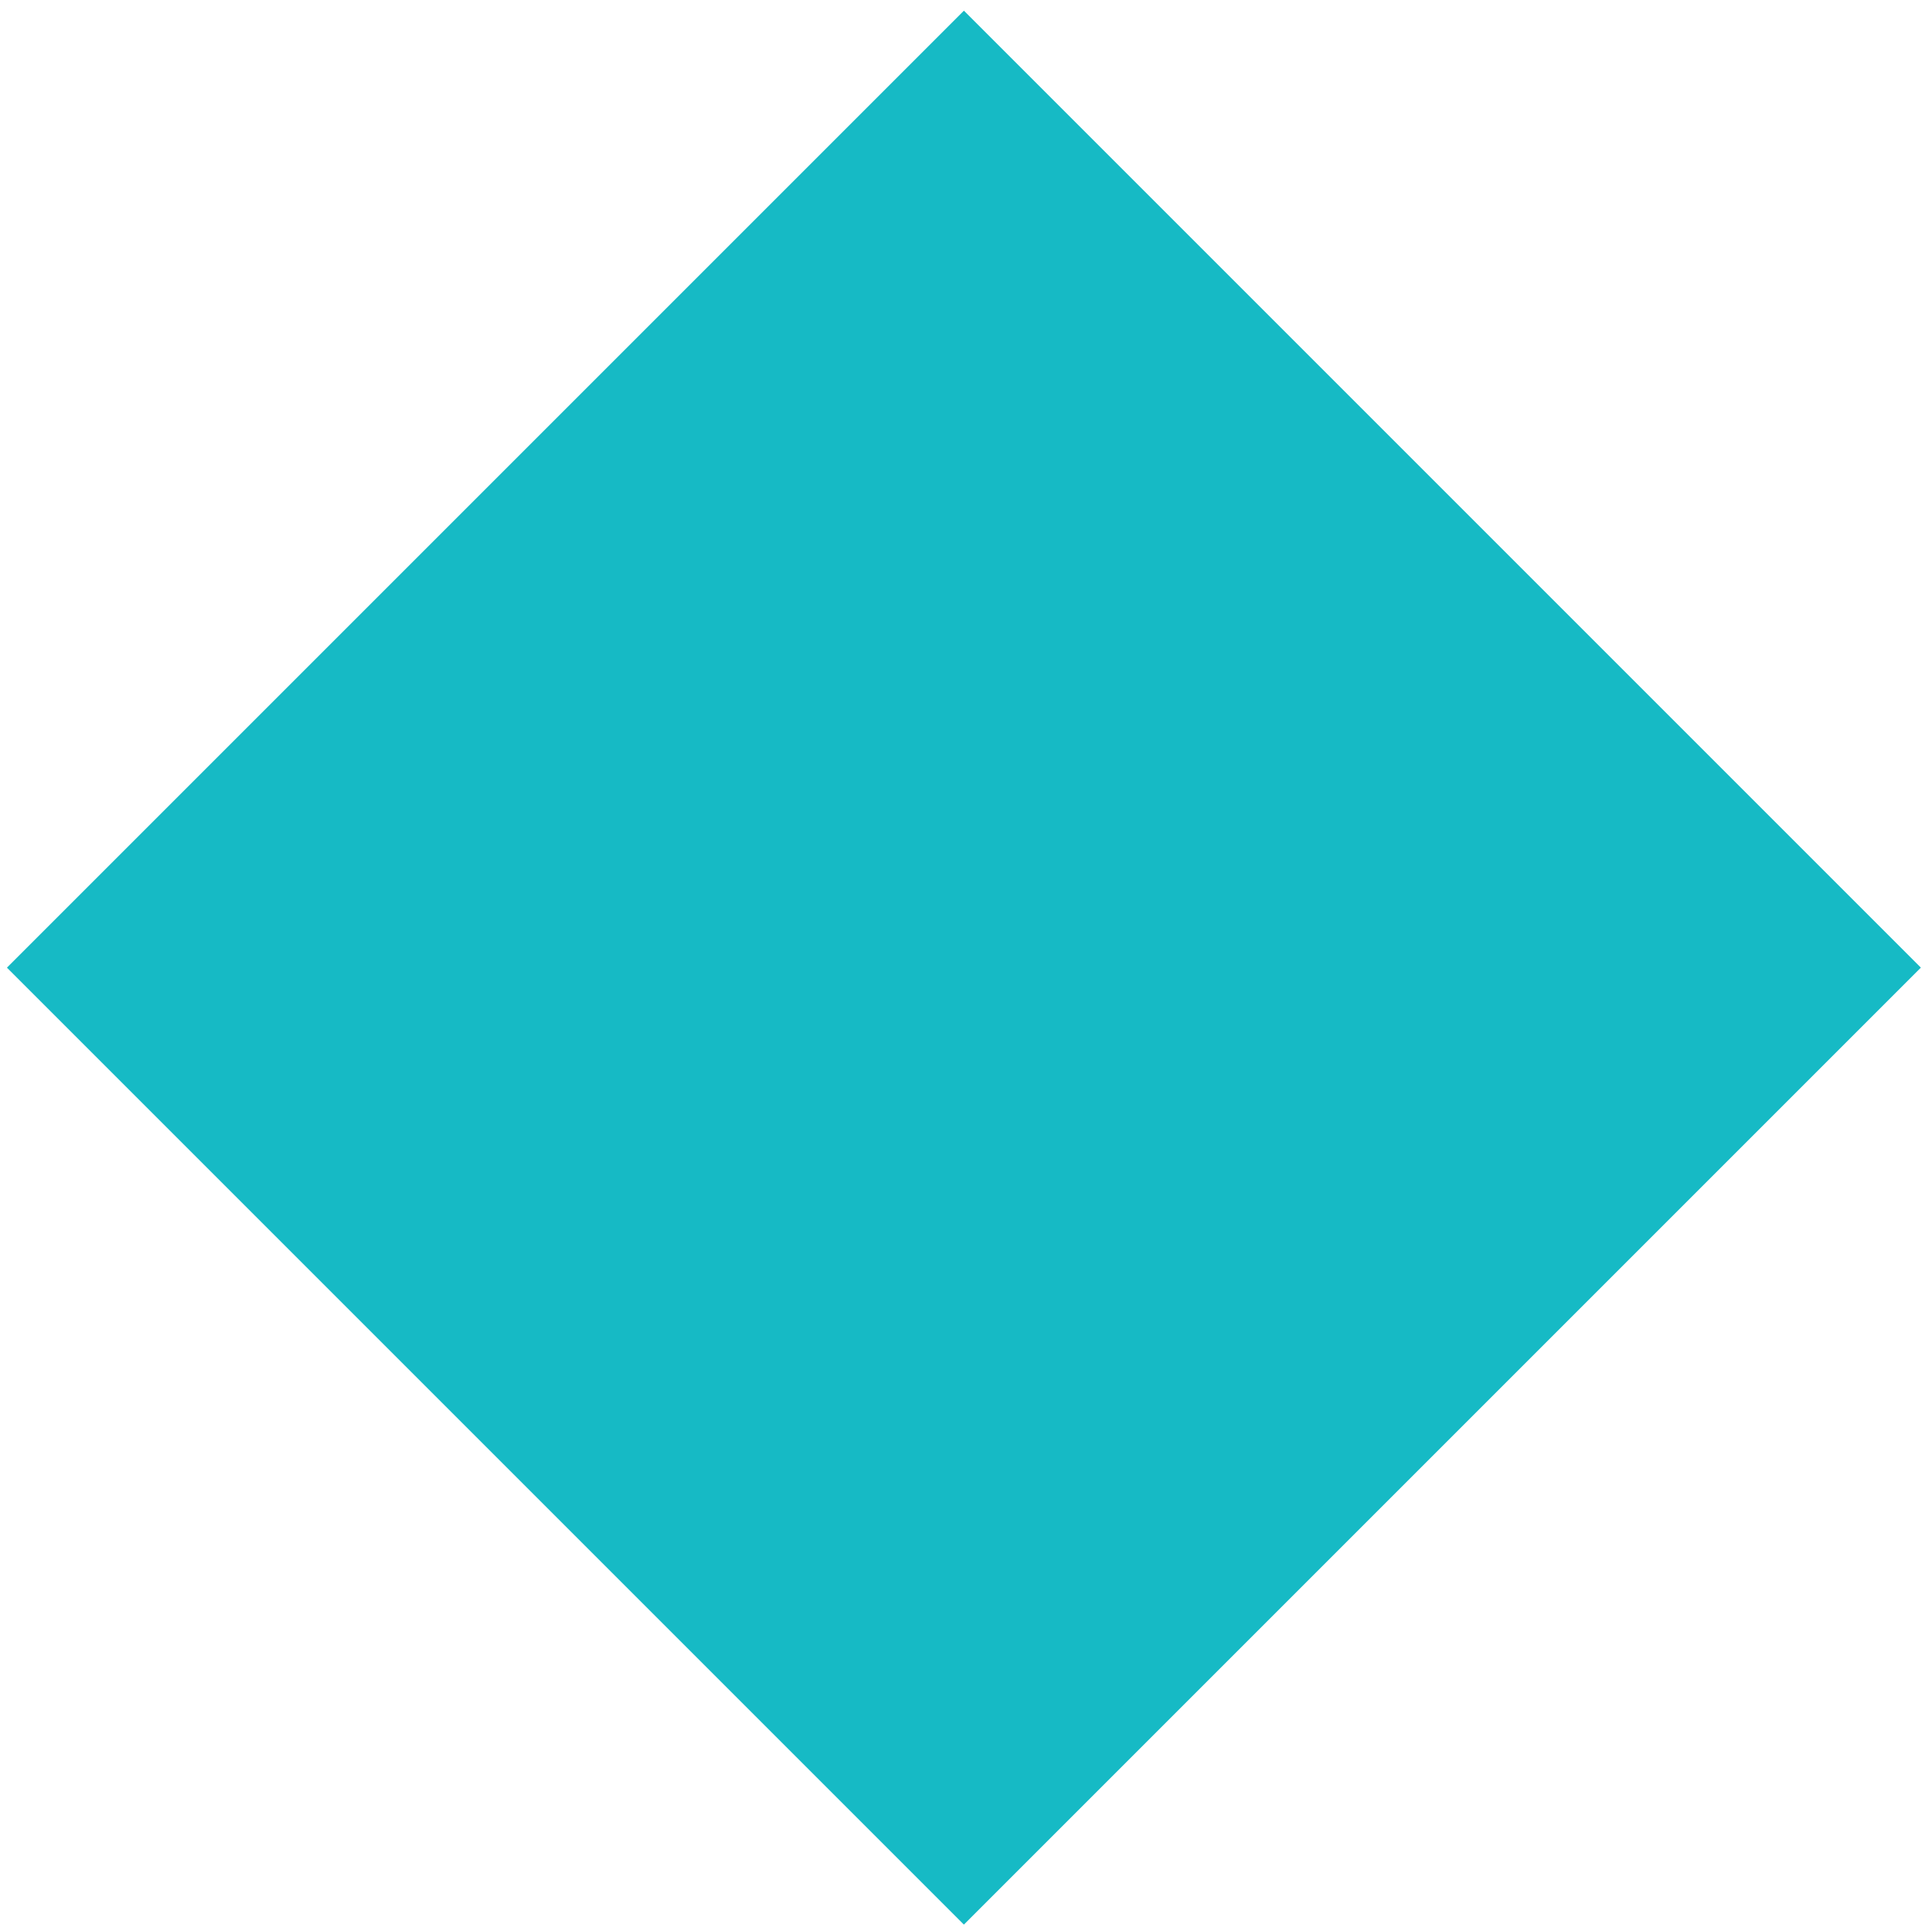
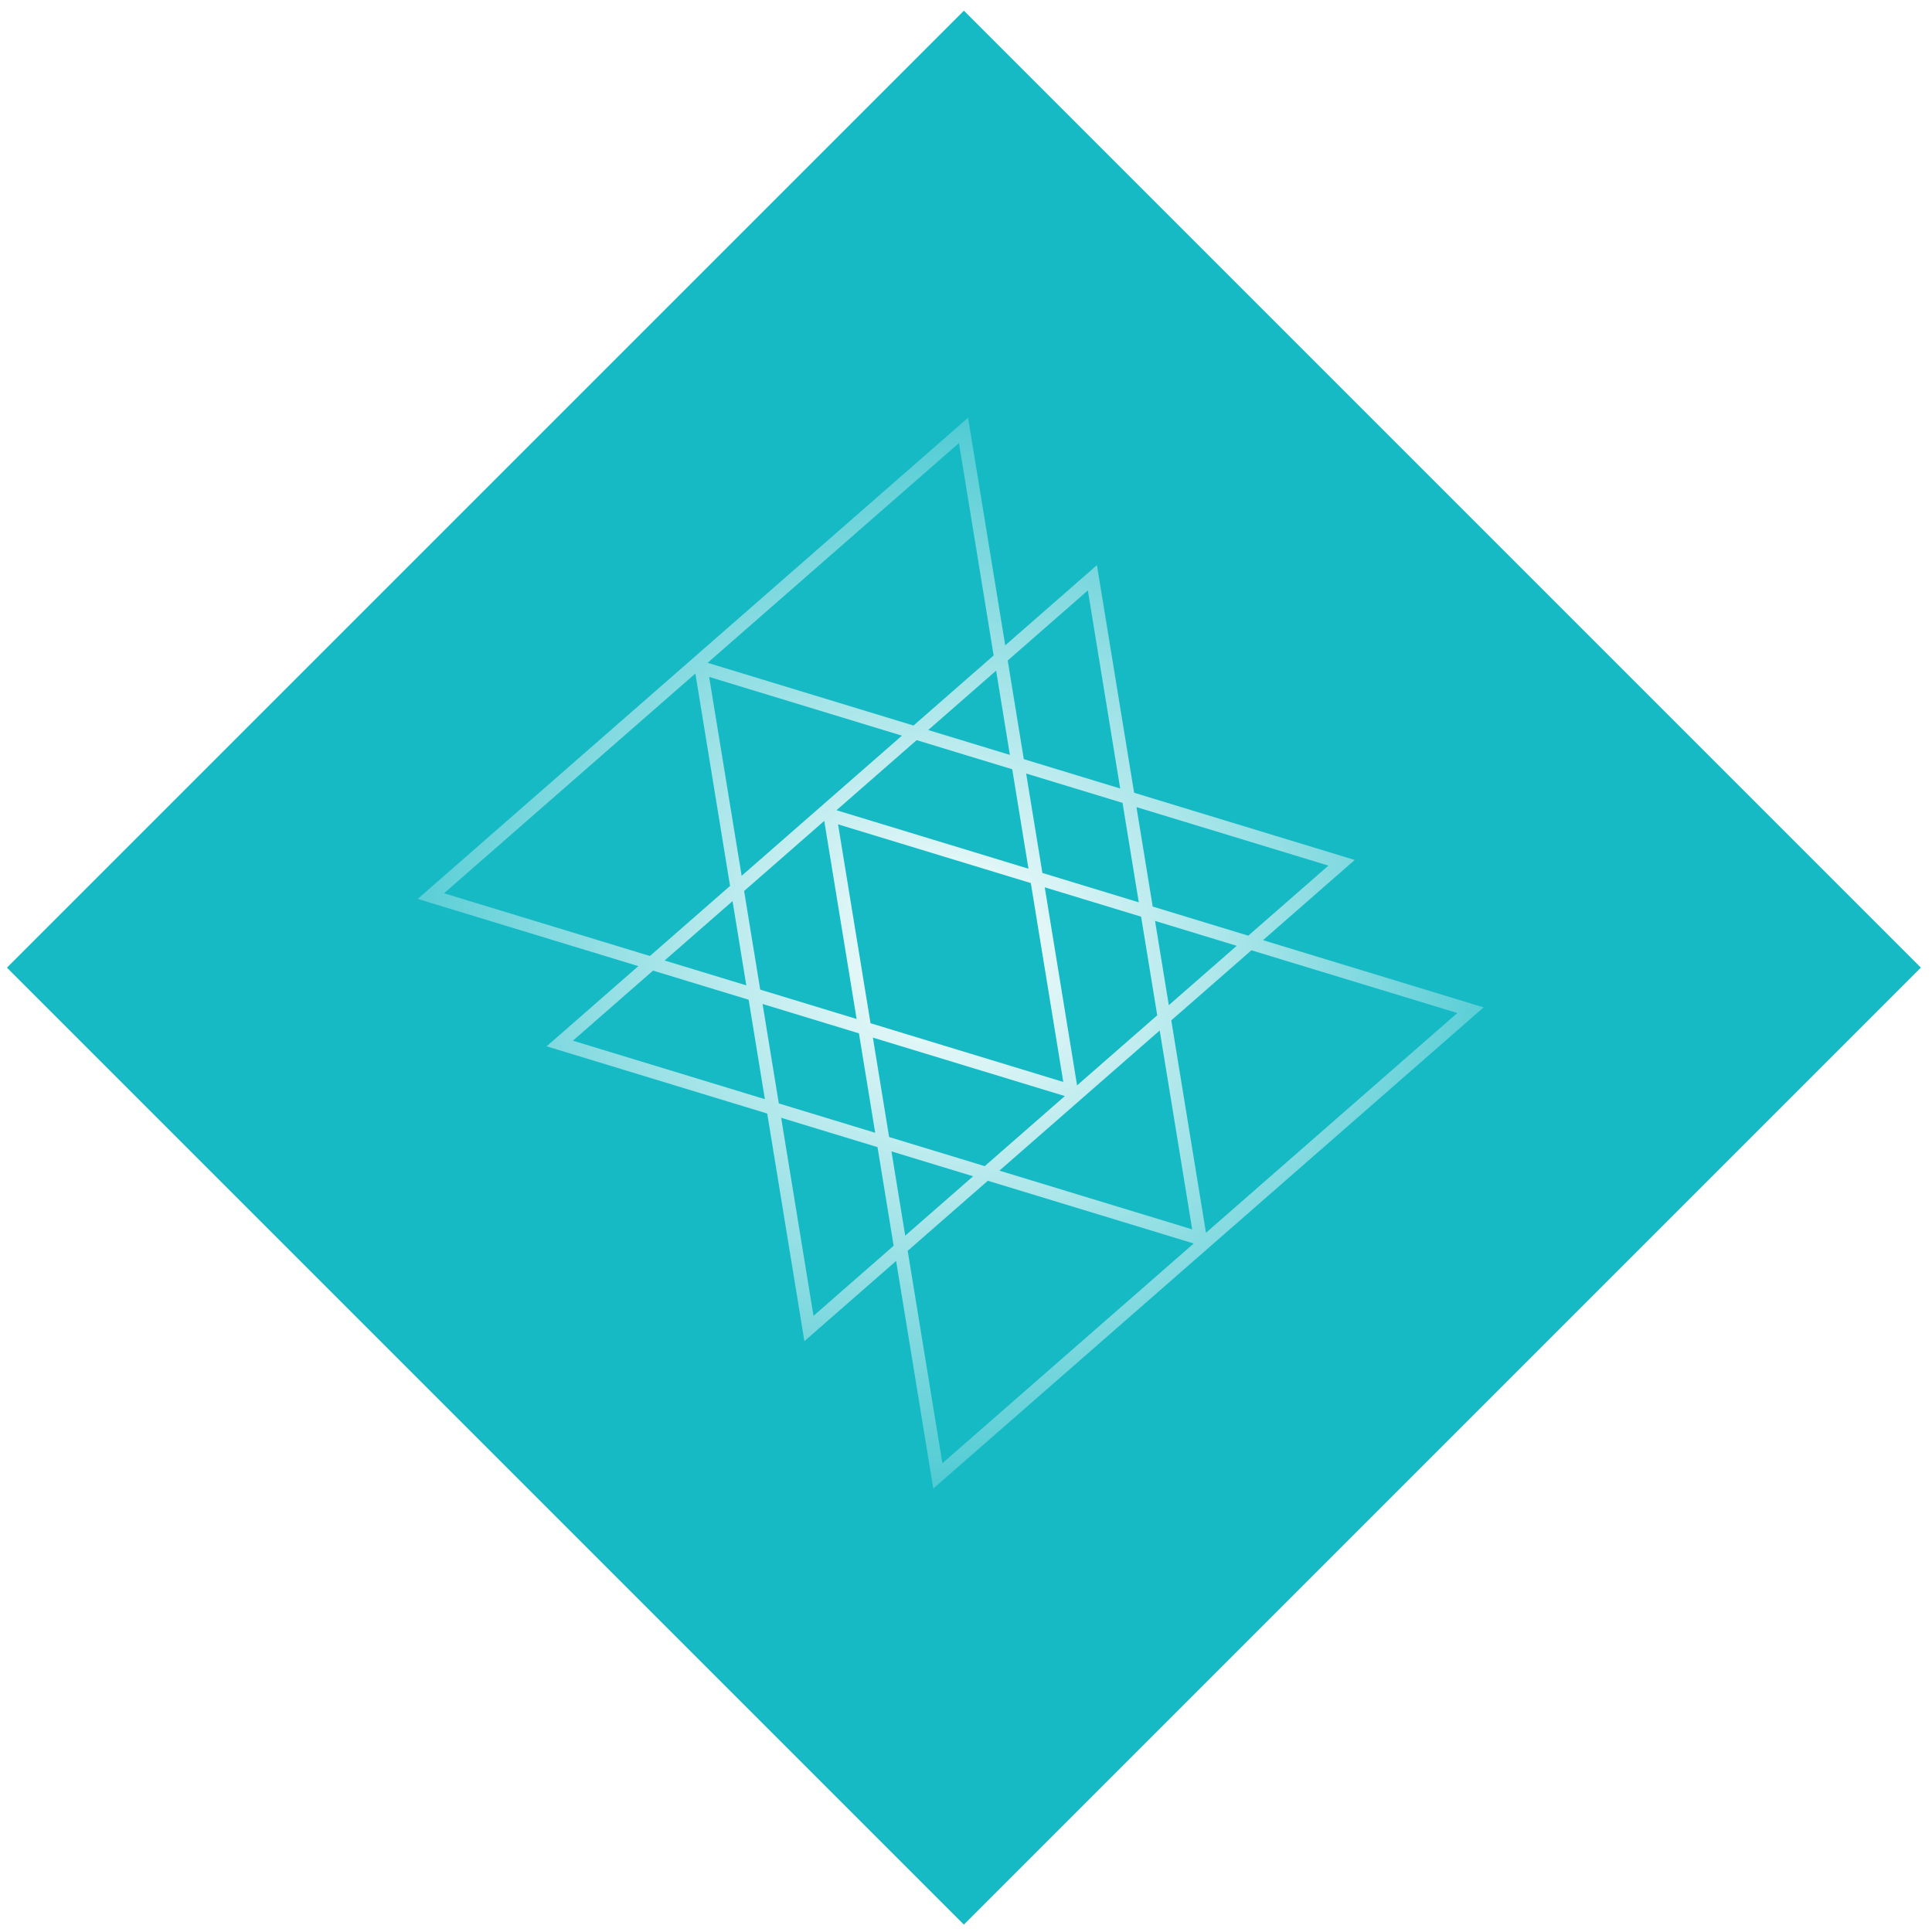
<svg xmlns="http://www.w3.org/2000/svg" width="148" height="148" viewBox="0 0 148 148" fill="none">
  <rect width="103.673" height="103.673" transform="translate(0.53125 74.1255) rotate(-45)" fill="#16BAC5" />
+   <path fill-rule="evenodd" clip-rule="evenodd" d="M48.9 74.01L32 68.861L74.158 32L77.005 49.436L84.031 43.292L86.878 60.728L103.778 65.877L96.752 72.021L113.651 77.169L71.494 114.03L68.647 96.594L61.62 102.738L58.773 85.302L41.873 80.153L48.9 74.01ZM53.269 51.593L34.013 68.429L49.786 73.234L55.926 67.866L53.269 51.593ZM76.118 50.211L69.979 55.579L54.206 50.774L73.461 33.938L76.118 50.211ZM76.308 51.374L77.362 57.829L71.105 55.923L76.308 51.374ZM78.428 58.154L77.195 50.598L83.335 45.23L85.812 60.403L78.428 58.154ZM77.542 58.929L70.219 56.698L64.079 62.066L78.786 66.547L77.542 58.929ZM79.852 66.872L78.608 59.254L85.992 61.504L87.236 69.121L79.852 66.872ZM78.965 67.647L64.198 63.148L66.686 78.383L81.453 82.882L78.965 67.647ZM65.62 78.058L63.142 62.885L57.002 68.254L58.236 75.809L65.62 78.058ZM58.416 76.909L65.799 79.159L67.043 86.776L59.66 84.527L58.416 76.909ZM57.35 76.584L58.593 84.202L43.887 79.721L50.026 74.353L57.35 76.584ZM57.17 75.484L50.913 73.578L56.116 69.029L57.17 75.484ZM66.866 79.484L81.573 83.964L75.433 89.332L68.11 87.101L66.866 79.484ZM82.509 83.145L80.032 67.972L87.415 70.221L88.649 77.777L82.509 83.145ZM76.559 89.676L91.327 94.175L88.839 78.939L76.559 89.676ZM54.325 51.855L69.092 56.355L56.813 67.091L54.325 51.855ZM59.839 85.627L67.223 87.876L68.457 95.432L62.317 100.8L59.839 85.627ZM74.546 90.108L68.289 88.201L69.343 94.657L74.546 90.108ZM72.19 112.092L69.533 95.819L75.673 90.451L91.446 95.257L72.19 112.092ZM95.865 72.796L111.638 77.601L92.383 94.437L89.725 78.164L95.865 72.796ZM88.482 70.546L94.739 72.453L89.536 77.002L88.482 70.546ZM95.625 71.677L88.302 69.446L87.058 61.828L101.765 66.309L95.625 71.677Z" fill="url(#paint0_radial_16_628)" />
+   <defs>
+     <radialGradient id="paint0_radial_16_628" cx="0" cy="0" r="1" gradientUnits="userSpaceOnUse" gradientTransform="translate(72.8258 73.0152) rotate(13.4405) scale(46.6154 43.5078)">
+       <stop stop-color="white" />
+       <stop offset="1" stop-color="white" stop-opacity="0.2" />
+     </radialGradient>
+   </defs>
</svg>
